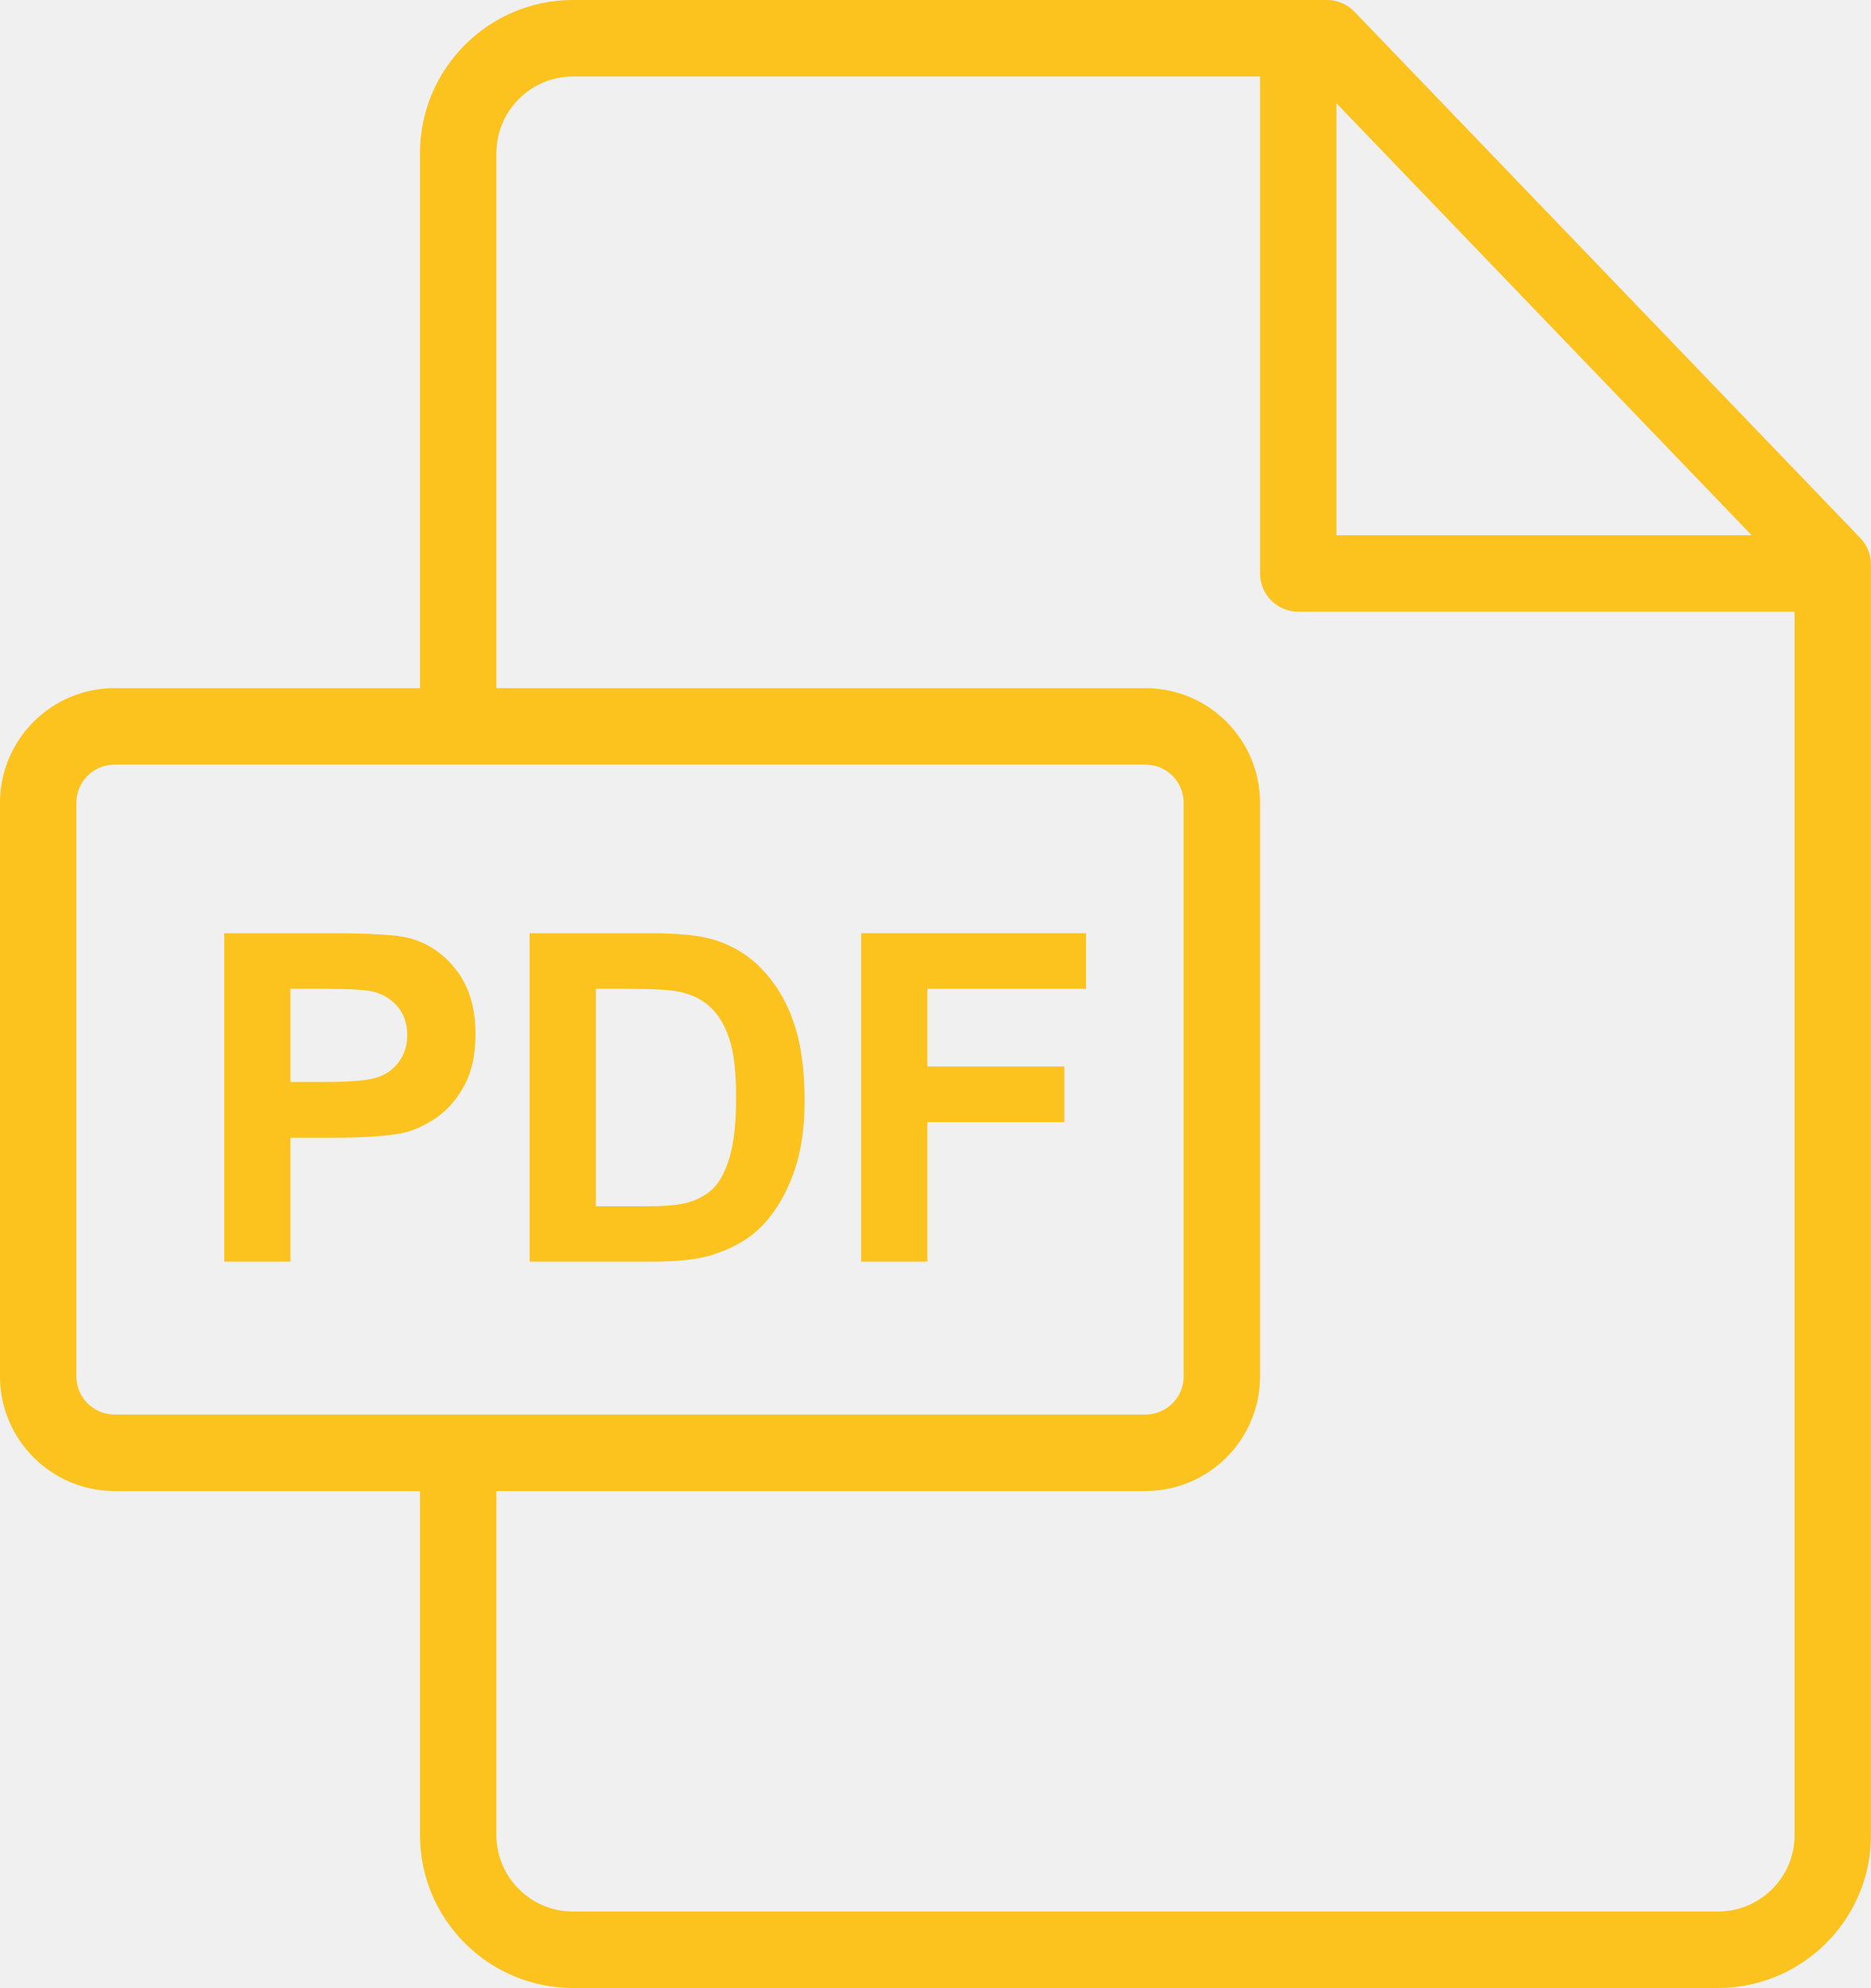
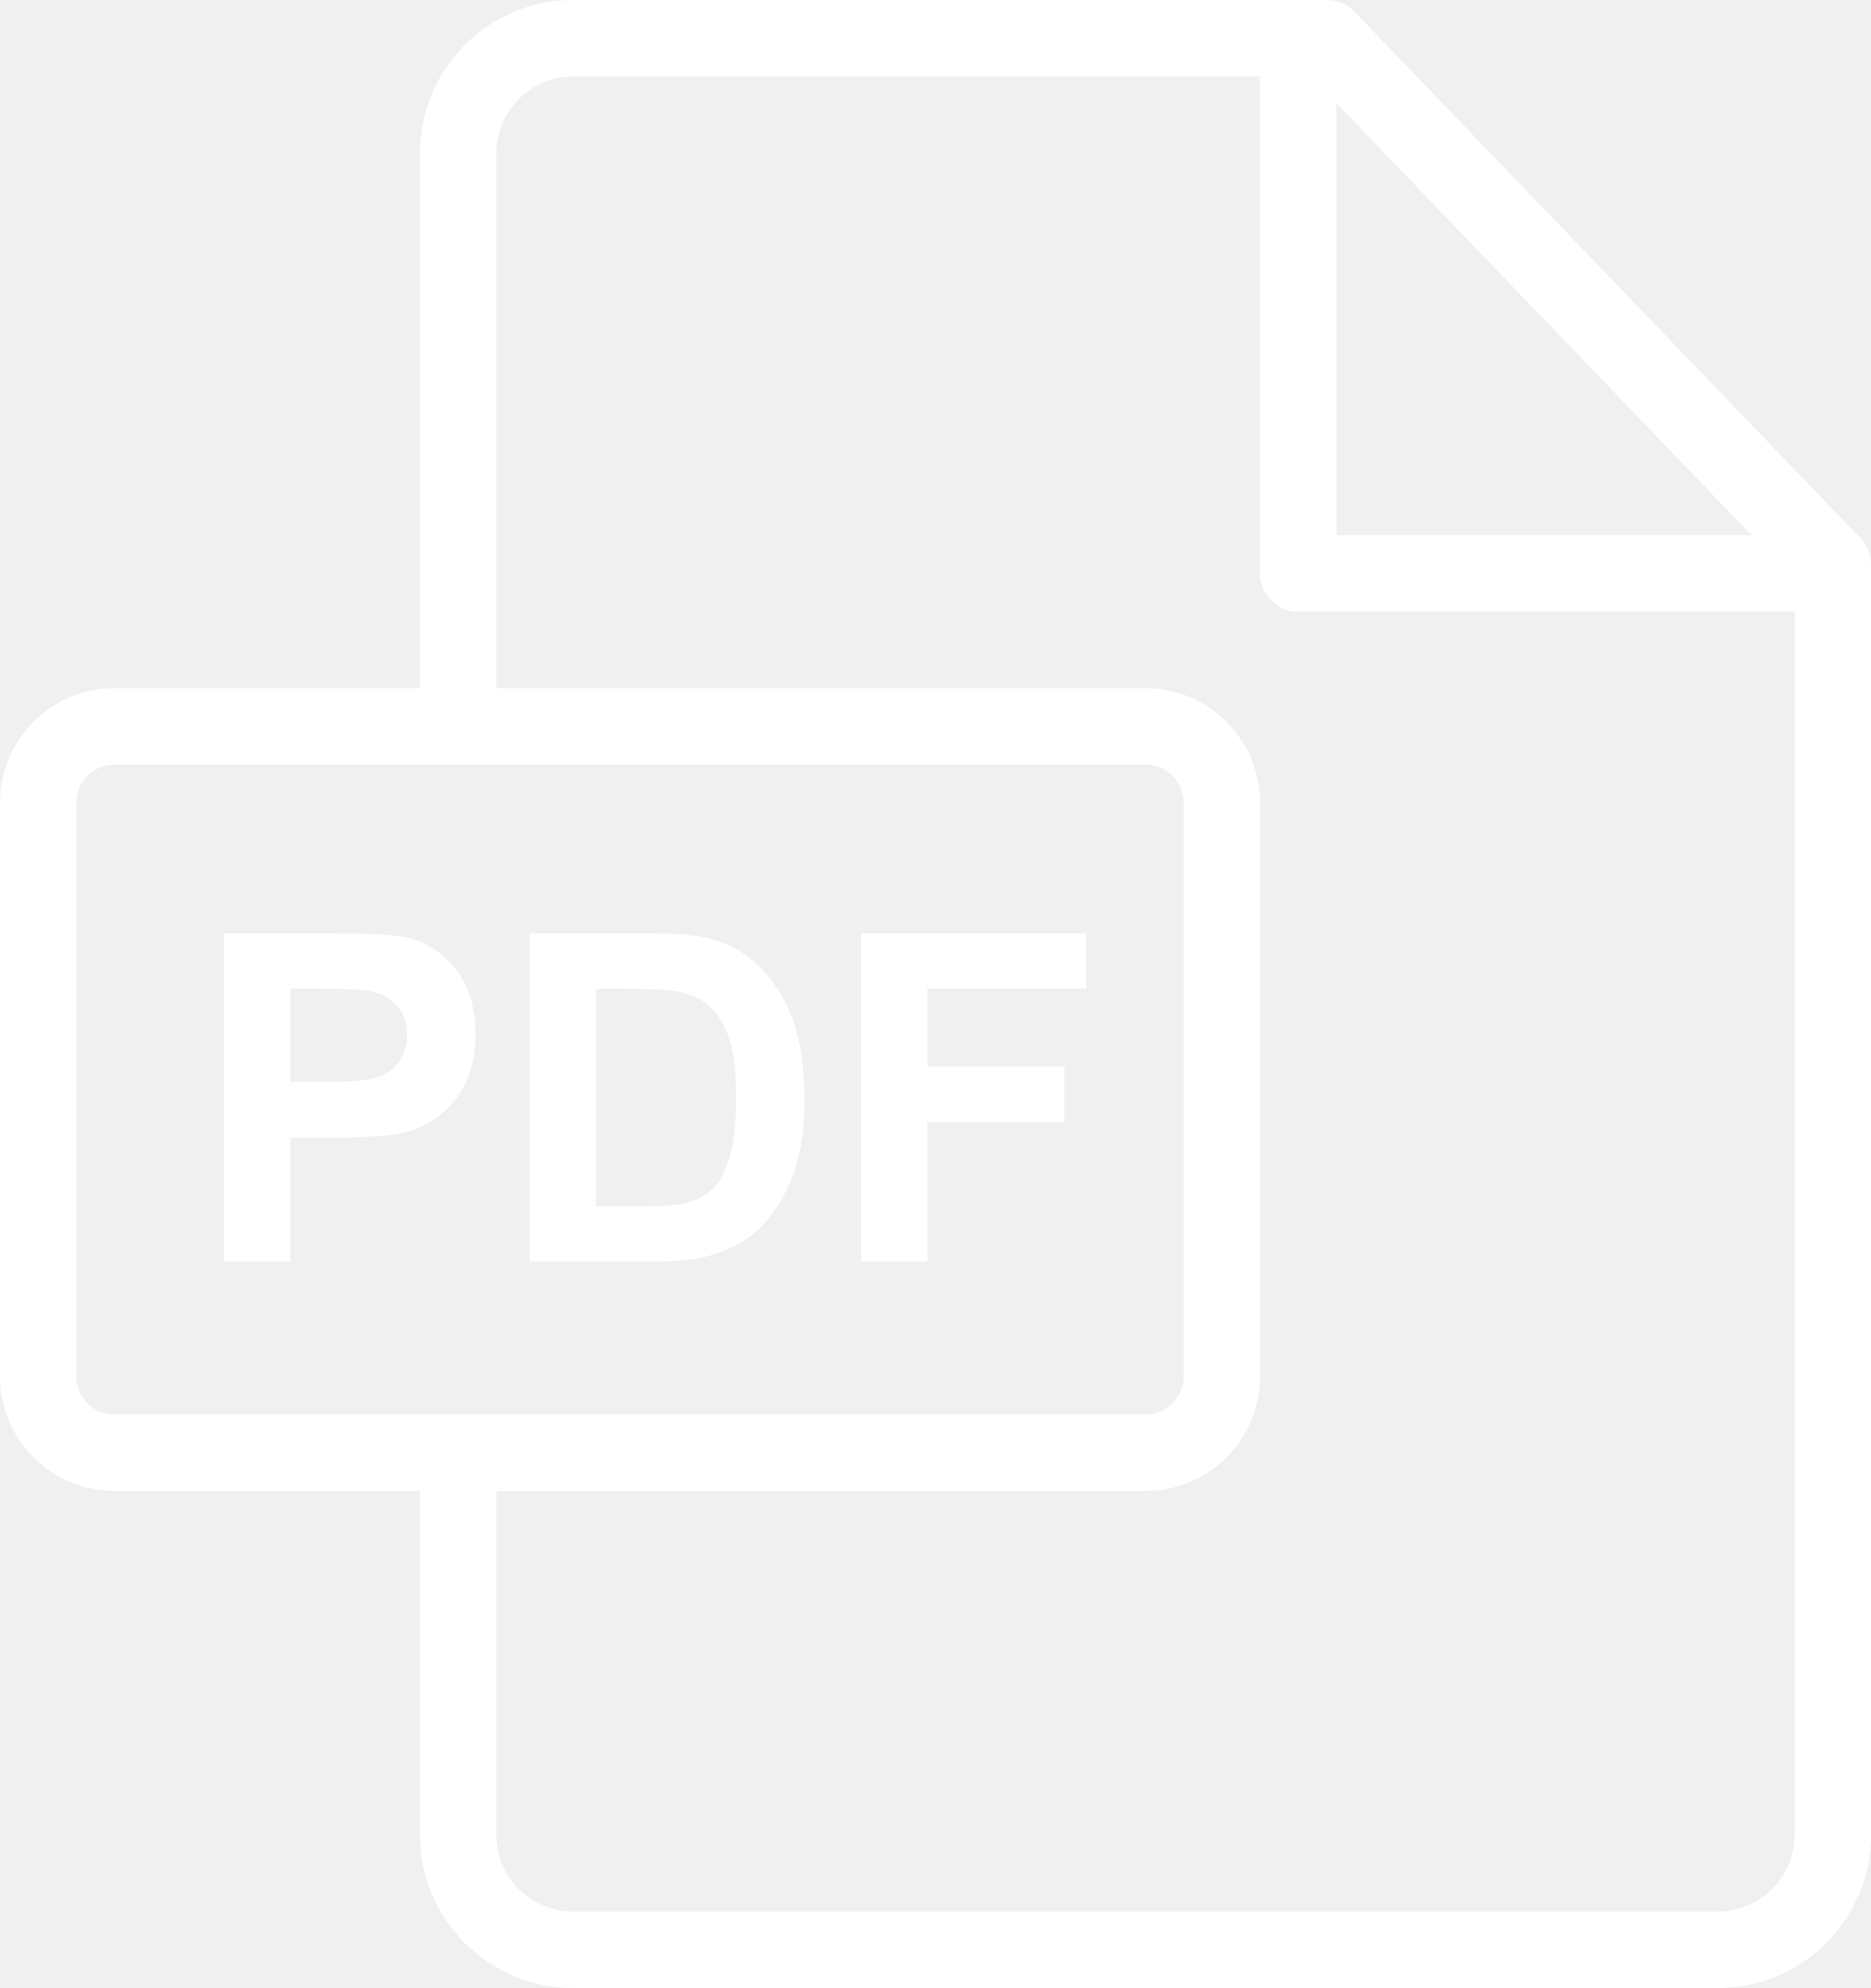
<svg xmlns="http://www.w3.org/2000/svg" width="48" height="51" viewBox="0 0 48 51" fill="none">
-   <path d="M47.726 13.802L34.749 0.301C34.564 0.109 34.309 0 34.043 0H14.701C12.537 0 10.775 1.762 10.775 3.929V17.654H2.937C1.318 17.654 0 18.973 0 20.594V35.31C-9.94897e-08 36.931 1.318 38.25 2.937 38.25H10.775V47.078C10.775 49.241 12.537 51 14.701 51H44.074C46.239 51 48 49.242 48 47.08V14.482C48 14.228 47.902 13.984 47.726 13.802ZM34.286 2.648L44.939 13.731H34.286V2.648ZM2.937 36.288C2.398 36.288 1.959 35.85 1.959 35.31V20.594C1.959 20.054 2.398 19.615 2.937 19.615H29.39C29.929 19.615 30.367 20.054 30.367 20.594V35.31C30.367 35.85 29.929 36.288 29.39 36.288H2.937ZM46.041 47.08C46.041 48.16 45.159 49.038 44.074 49.038H14.701C13.617 49.038 12.735 48.159 12.735 47.078V38.25H29.39C31.009 38.25 32.327 36.931 32.327 35.31V20.594C32.327 18.973 31.009 17.654 29.39 17.654H12.735V3.929C12.735 2.844 13.617 1.962 14.701 1.962H32.327V14.711C32.327 15.253 32.765 15.692 33.306 15.692H46.041V47.08Z" fill="#FCC21D" />
-   <path d="M11.711 24.892C11.386 24.468 10.982 24.194 10.5 24.067C10.186 23.983 9.513 23.941 8.48 23.941H5.753V32.365H7.452V29.187H8.56C9.329 29.187 9.917 29.147 10.322 29.067C10.621 29.002 10.914 28.868 11.203 28.667C11.492 28.466 11.73 28.189 11.918 27.837C12.105 27.485 12.199 27.05 12.199 26.532C12.199 25.862 12.036 25.315 11.711 24.892ZM10.256 27.21C10.128 27.398 9.951 27.536 9.725 27.624C9.499 27.712 9.052 27.756 8.382 27.756H7.452V25.366H8.273C8.885 25.366 9.293 25.385 9.495 25.423C9.771 25.473 9.999 25.598 10.178 25.797C10.358 25.996 10.448 26.249 10.448 26.555C10.448 26.804 10.384 27.023 10.256 27.21Z" fill="#FCC21D" />
-   <path d="M20.367 26.242C20.183 25.704 19.915 25.249 19.563 24.877C19.211 24.506 18.788 24.247 18.295 24.102C17.927 23.994 17.393 23.941 16.693 23.941H13.588V32.365H16.785C17.413 32.365 17.914 32.306 18.289 32.187C18.79 32.026 19.188 31.802 19.483 31.515C19.873 31.136 20.173 30.639 20.384 30.026C20.556 29.524 20.642 28.927 20.642 28.233C20.642 27.444 20.55 26.78 20.367 26.242ZM18.714 29.702C18.599 30.079 18.451 30.35 18.269 30.515C18.087 30.68 17.858 30.797 17.583 30.865C17.372 30.919 17.03 30.946 16.555 30.946H15.287V25.366H16.05C16.743 25.366 17.208 25.393 17.445 25.446C17.763 25.515 18.025 25.648 18.232 25.843C18.438 26.038 18.599 26.31 18.714 26.659C18.828 27.008 18.886 27.508 18.886 28.159C18.886 28.81 18.828 29.324 18.714 29.702Z" fill="#FCC21D" />
-   <path d="M27.863 25.366V23.941H22.094V32.365H23.793V28.785H27.306V27.36H23.793V25.366H27.863Z" fill="#FCC21D" />
+   <path d="M47.726 13.802L34.749 0.301C34.564 0.109 34.309 0 34.043 0H14.701C12.537 0 10.775 1.762 10.775 3.929V17.654H2.937C1.318 17.654 0 18.973 0 20.594V35.31C-9.94897e-08 36.931 1.318 38.25 2.937 38.25H10.775V47.078C10.775 49.241 12.537 51 14.701 51H44.074C46.239 51 48 49.242 48 47.08V14.482C48 14.228 47.902 13.984 47.726 13.802ZM34.286 2.648L44.939 13.731H34.286V2.648ZM2.937 36.288C2.398 36.288 1.959 35.85 1.959 35.31V20.594C1.959 20.054 2.398 19.615 2.937 19.615H29.39C29.929 19.615 30.367 20.054 30.367 20.594V35.31C30.367 35.85 29.929 36.288 29.39 36.288H2.937ZM46.041 47.08C46.041 48.16 45.159 49.038 44.074 49.038H14.701C13.617 49.038 12.735 48.159 12.735 47.078V38.25H29.39C31.009 38.25 32.327 36.931 32.327 35.31V20.594C32.327 18.973 31.009 17.654 29.39 17.654H12.735V3.929C12.735 2.844 13.617 1.962 14.701 1.962H32.327V14.711C32.327 15.253 32.765 15.692 33.306 15.692H46.041V47.08Z" fill="#ffffff" />
+   <path d="M11.711 24.892C11.386 24.468 10.982 24.194 10.5 24.067C10.186 23.983 9.513 23.941 8.48 23.941H5.753V32.365H7.452V29.187H8.56C9.329 29.187 9.917 29.147 10.322 29.067C10.621 29.002 10.914 28.868 11.203 28.667C11.492 28.466 11.73 28.189 11.918 27.837C12.105 27.485 12.199 27.05 12.199 26.532C12.199 25.862 12.036 25.315 11.711 24.892ZM10.256 27.21C10.128 27.398 9.951 27.536 9.725 27.624C9.499 27.712 9.052 27.756 8.382 27.756H7.452V25.366H8.273C8.885 25.366 9.293 25.385 9.495 25.423C9.771 25.473 9.999 25.598 10.178 25.797C10.358 25.996 10.448 26.249 10.448 26.555C10.448 26.804 10.384 27.023 10.256 27.21Z" fill="#ffffff" />
+   <path d="M20.367 26.242C20.183 25.704 19.915 25.249 19.563 24.877C19.211 24.506 18.788 24.247 18.295 24.102C17.927 23.994 17.393 23.941 16.693 23.941H13.588V32.365H16.785C17.413 32.365 17.914 32.306 18.289 32.187C18.79 32.026 19.188 31.802 19.483 31.515C19.873 31.136 20.173 30.639 20.384 30.026C20.556 29.524 20.642 28.927 20.642 28.233C20.642 27.444 20.55 26.78 20.367 26.242ZM18.714 29.702C18.599 30.079 18.451 30.35 18.269 30.515C18.087 30.68 17.858 30.797 17.583 30.865C17.372 30.919 17.03 30.946 16.555 30.946H15.287V25.366H16.05C16.743 25.366 17.208 25.393 17.445 25.446C17.763 25.515 18.025 25.648 18.232 25.843C18.438 26.038 18.599 26.31 18.714 26.659C18.828 27.008 18.886 27.508 18.886 28.159C18.886 28.81 18.828 29.324 18.714 29.702Z" fill="#ffffff" />
+   <path d="M27.863 25.366V23.941H22.094V32.365H23.793V28.785H27.306V27.36H23.793V25.366H27.863Z" fill="#ffffff" />
</svg>
